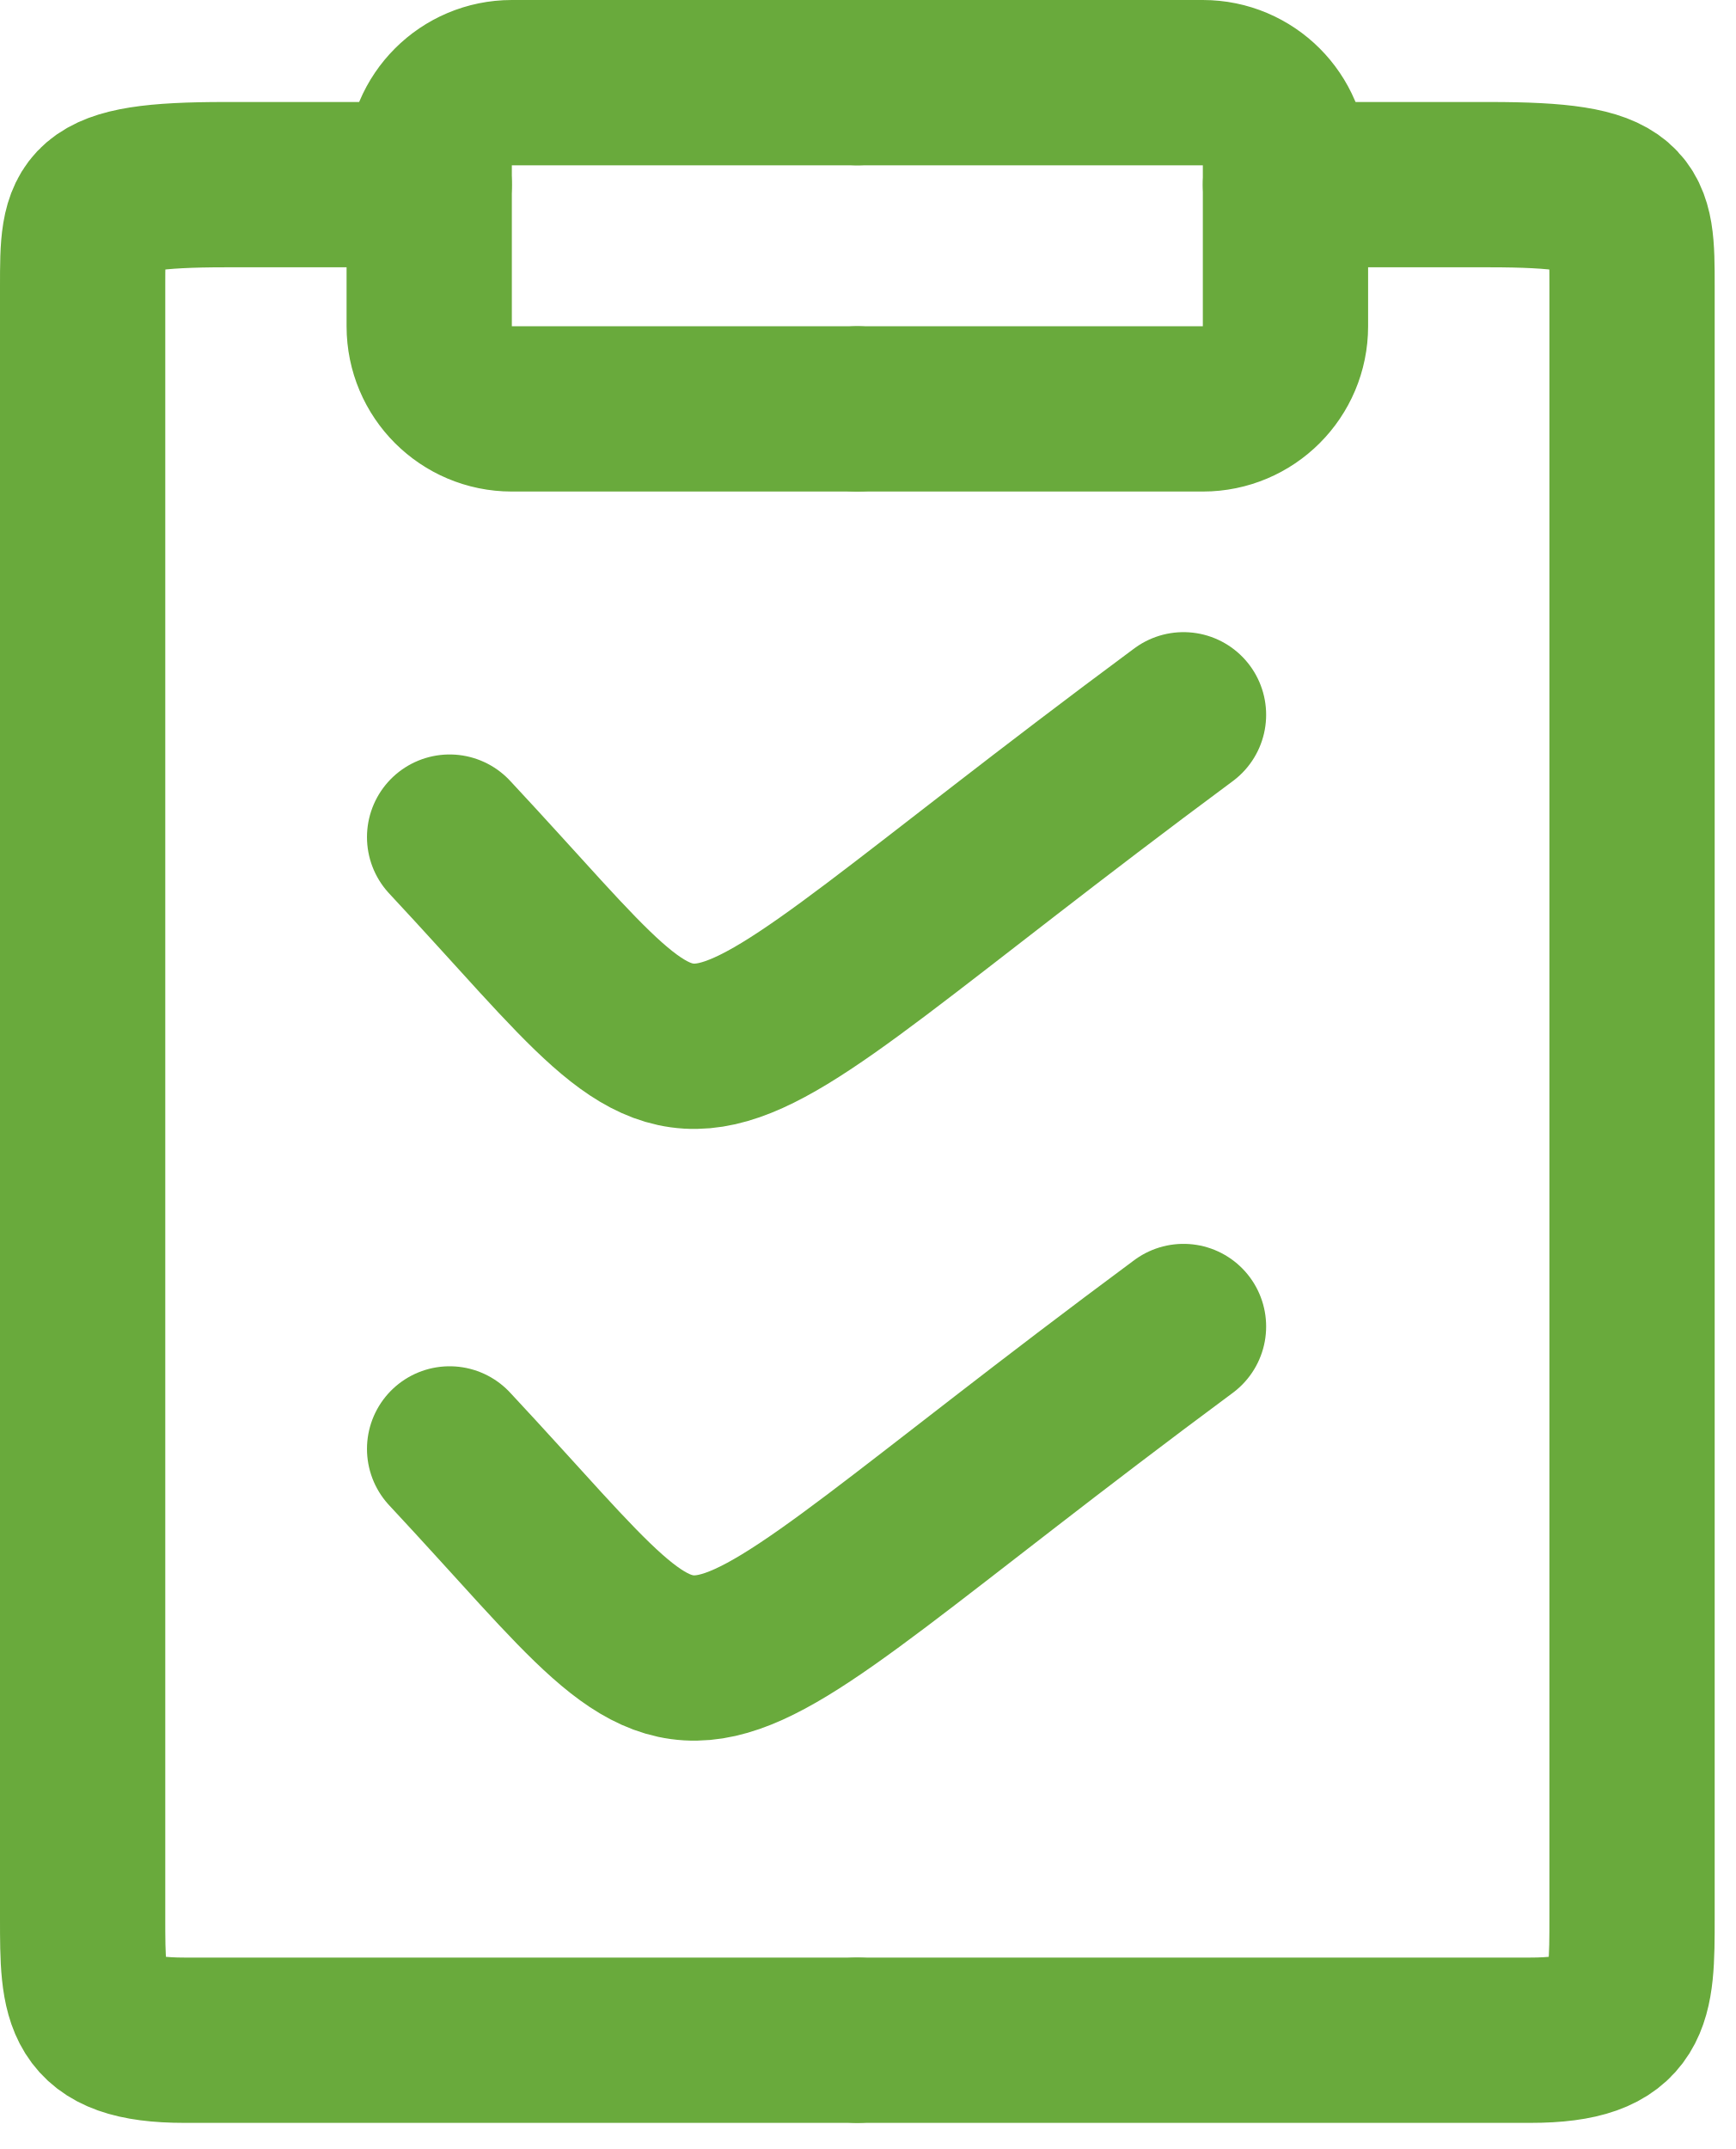
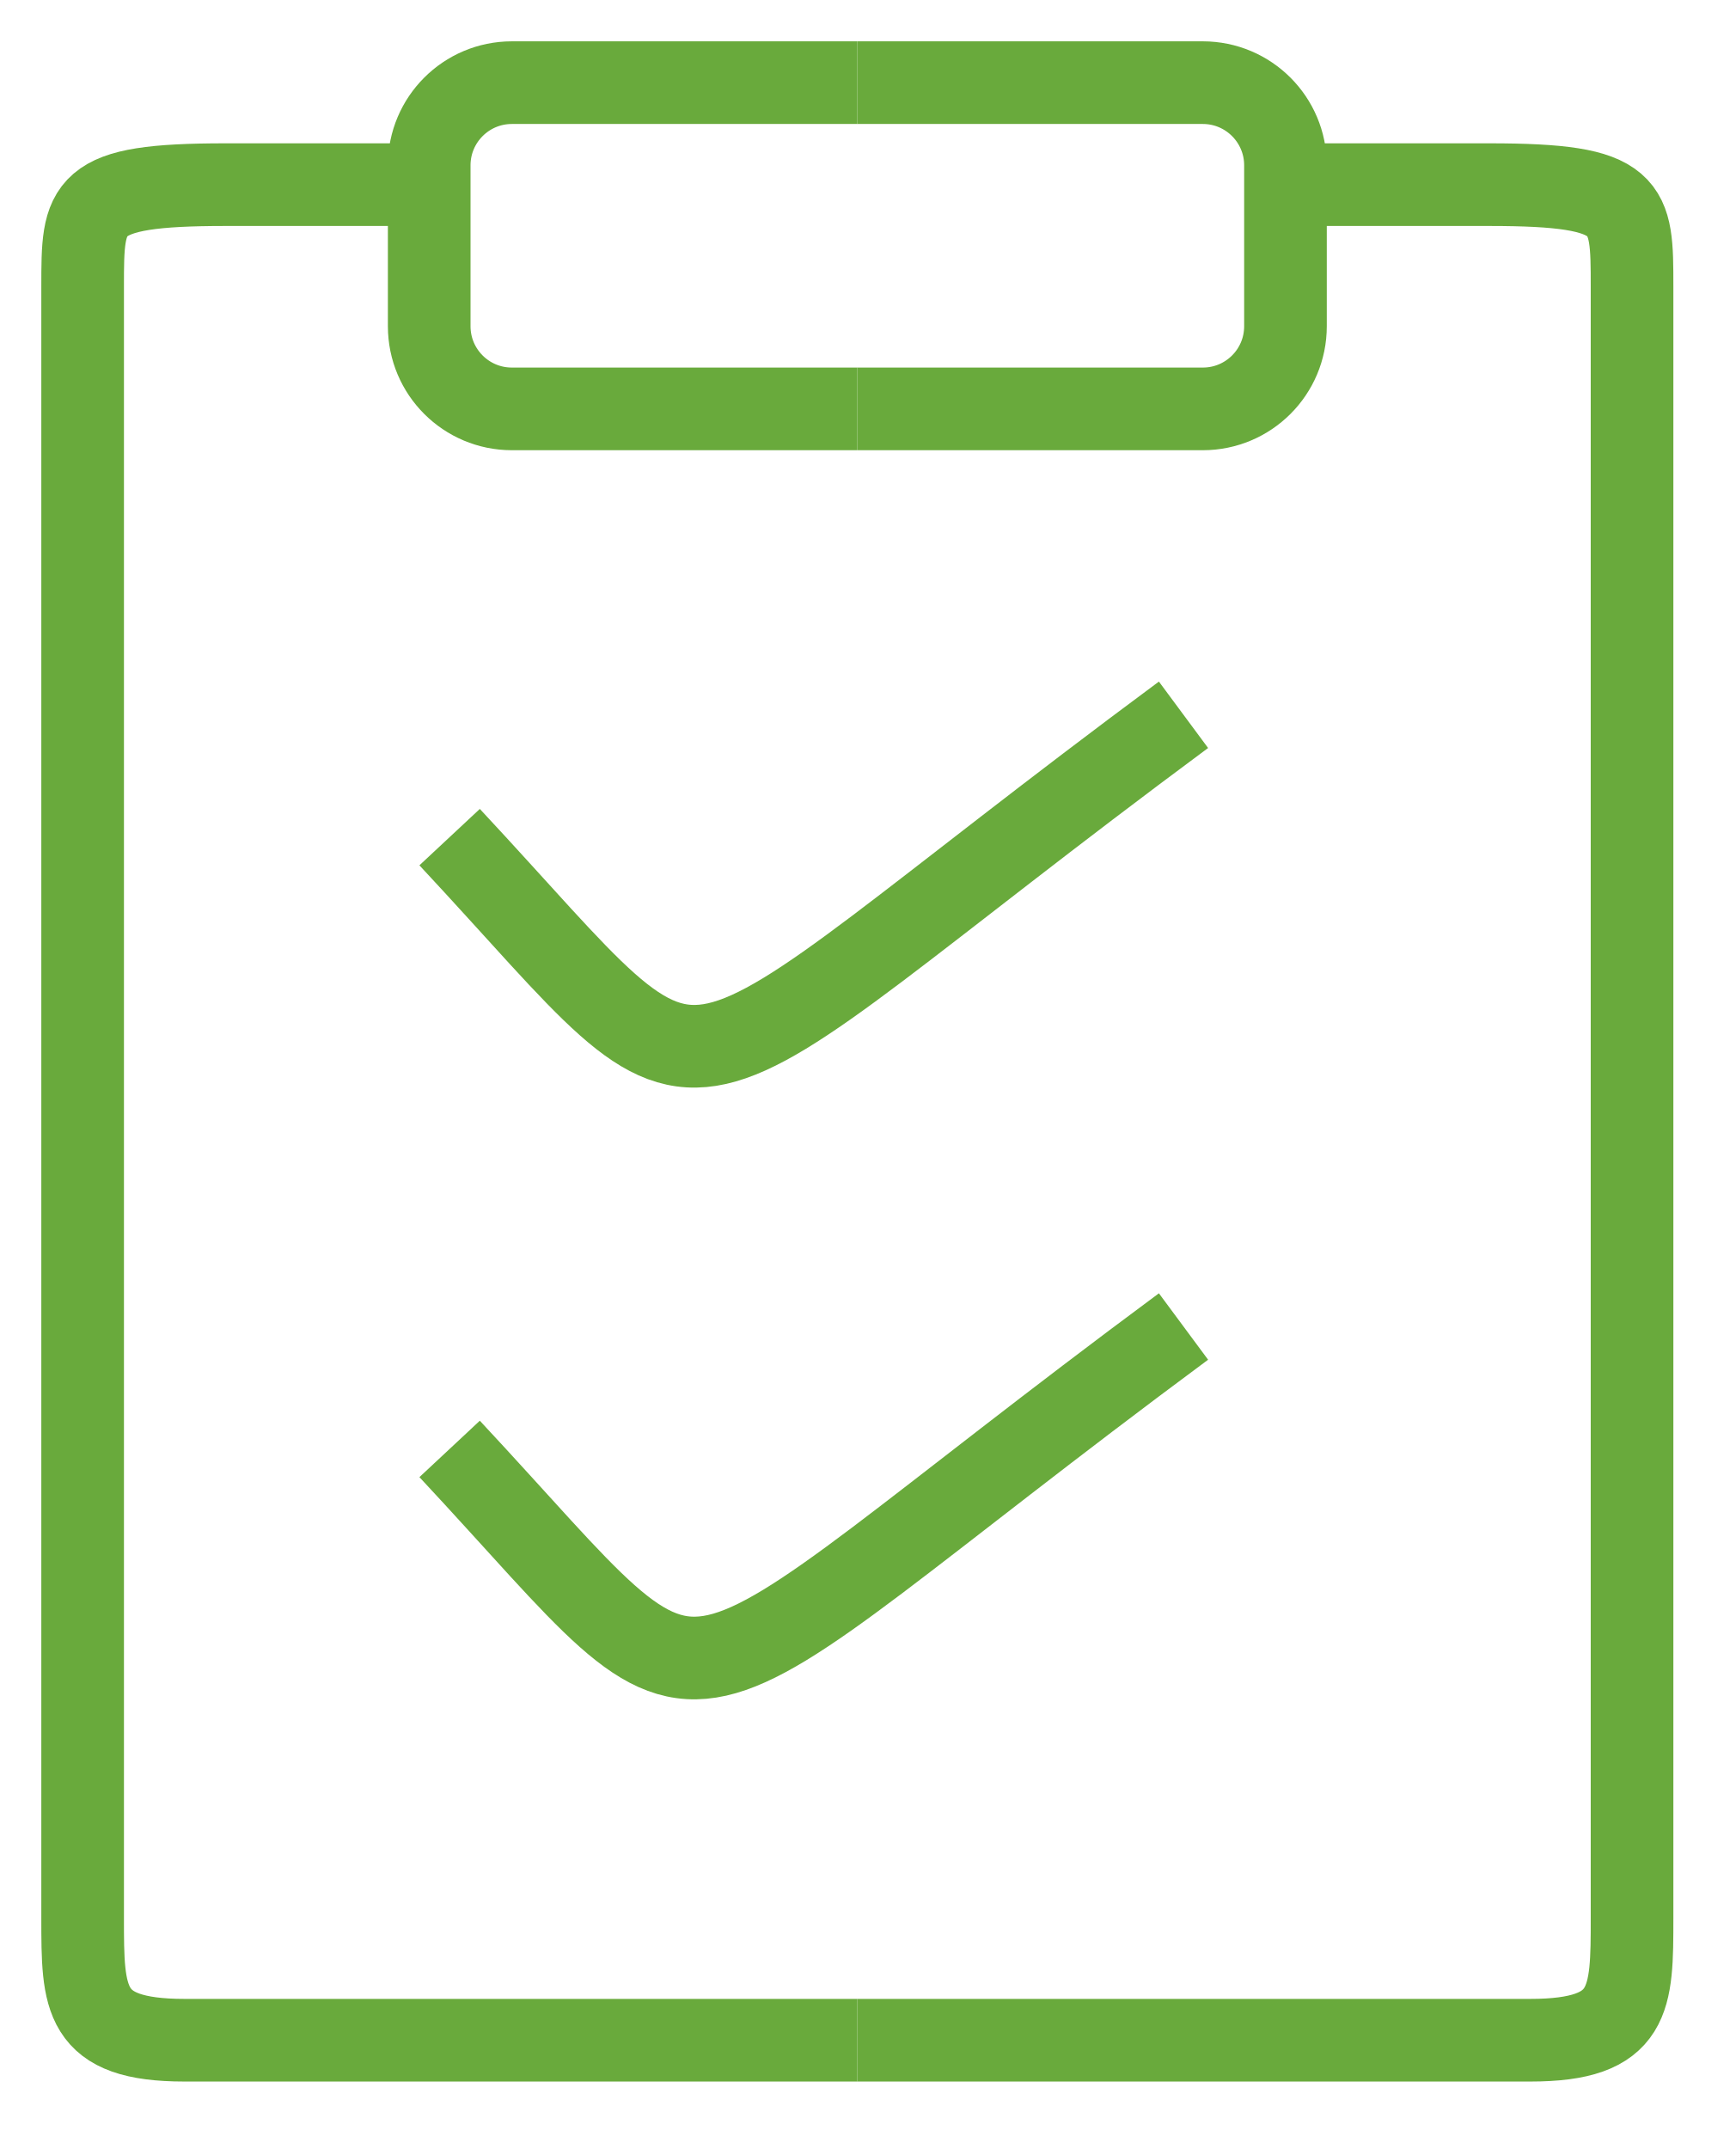
<svg xmlns="http://www.w3.org/2000/svg" width="21" height="26" viewBox="0 0 21 26" fill="none">
-   <path d="M10.375 1H6.194C5.642 1 5.194 1.448 5.194 2V3.947C5.194 4.5 5.642 4.947 6.194 4.947H10.375" stroke="#69AA3C" stroke-width="2" stroke-linecap="round" />
-   <path d="M10.375 1H14.556C15.108 1 15.556 1.448 15.556 2V3.947C15.556 4.5 15.108 4.947 14.556 4.947H10.375" stroke="#69AA3C" stroke-width="2" stroke-linecap="round" />
-   <path d="M10.375 24.684C10.375 24.684 3.467 24.684 2.234 24.684C1 24.684 1 24.191 1 23.204C1 22.217 1 4.454 1 3.467C1 2.48 1 2.234 2.727 2.234C4.454 2.234 5.194 2.234 5.194 2.234" stroke="#69AA3C" stroke-width="2" stroke-linecap="round" />
-   <path d="M10.375 24.684C10.375 24.684 17.283 24.684 18.517 24.684C19.75 24.684 19.75 24.191 19.75 23.204C19.75 22.217 19.75 4.454 19.75 3.467C19.75 2.48 19.75 2.234 18.023 2.234C16.296 2.234 15.556 2.234 15.556 2.234" stroke="#69AA3C" stroke-width="2" stroke-linecap="round" />
-   <path d="M5.441 10.128C8.895 13.829 7.661 13.582 14.322 8.648" stroke="#69AA3C" stroke-width="2" stroke-linecap="round" />
-   <path d="M5.441 17.53C8.895 21.23 7.661 20.983 14.322 16.049" stroke="#69AA3C" stroke-width="2" stroke-linecap="round" />
+   <path d="M10.375 1H6.194C5.642 1 5.194 1.448 5.194 2V3.947C5.194 4.5 5.642 4.947 6.194 4.947H10.375" stroke="#69AA3C" strokeWidth="4" strokeLinecap="round" />
+   <path d="M10.375 1H14.556C15.108 1 15.556 1.448 15.556 2V3.947C15.556 4.5 15.108 4.947 14.556 4.947H10.375" stroke="#69AA3C" strokeWidth="4" strokeLinecap="round" />
+   <path d="M10.375 24.684C10.375 24.684 3.467 24.684 2.234 24.684C1 24.684 1 24.191 1 23.204C1 22.217 1 4.454 1 3.467C1 2.48 1 2.234 2.727 2.234C4.454 2.234 5.194 2.234 5.194 2.234" stroke="#69AA3C" strokeWidth="4" strokeLinecap="round" />
+   <path d="M10.375 24.684C10.375 24.684 17.283 24.684 18.517 24.684C19.75 24.684 19.75 24.191 19.75 23.204C19.75 22.217 19.75 4.454 19.75 3.467C19.75 2.48 19.75 2.234 18.023 2.234C16.296 2.234 15.556 2.234 15.556 2.234" stroke="#69AA3C" strokeWidth="4" strokeLinecap="round" />
+   <path d="M5.441 10.128C8.895 13.829 7.661 13.582 14.322 8.648" stroke="#69AA3C" strokeWidth="4" strokeLinecap="round" />
+   <path d="M5.441 17.53C8.895 21.23 7.661 20.983 14.322 16.049" stroke="#69AA3C" strokeWidth="4" strokeLinecap="round" />
</svg>
